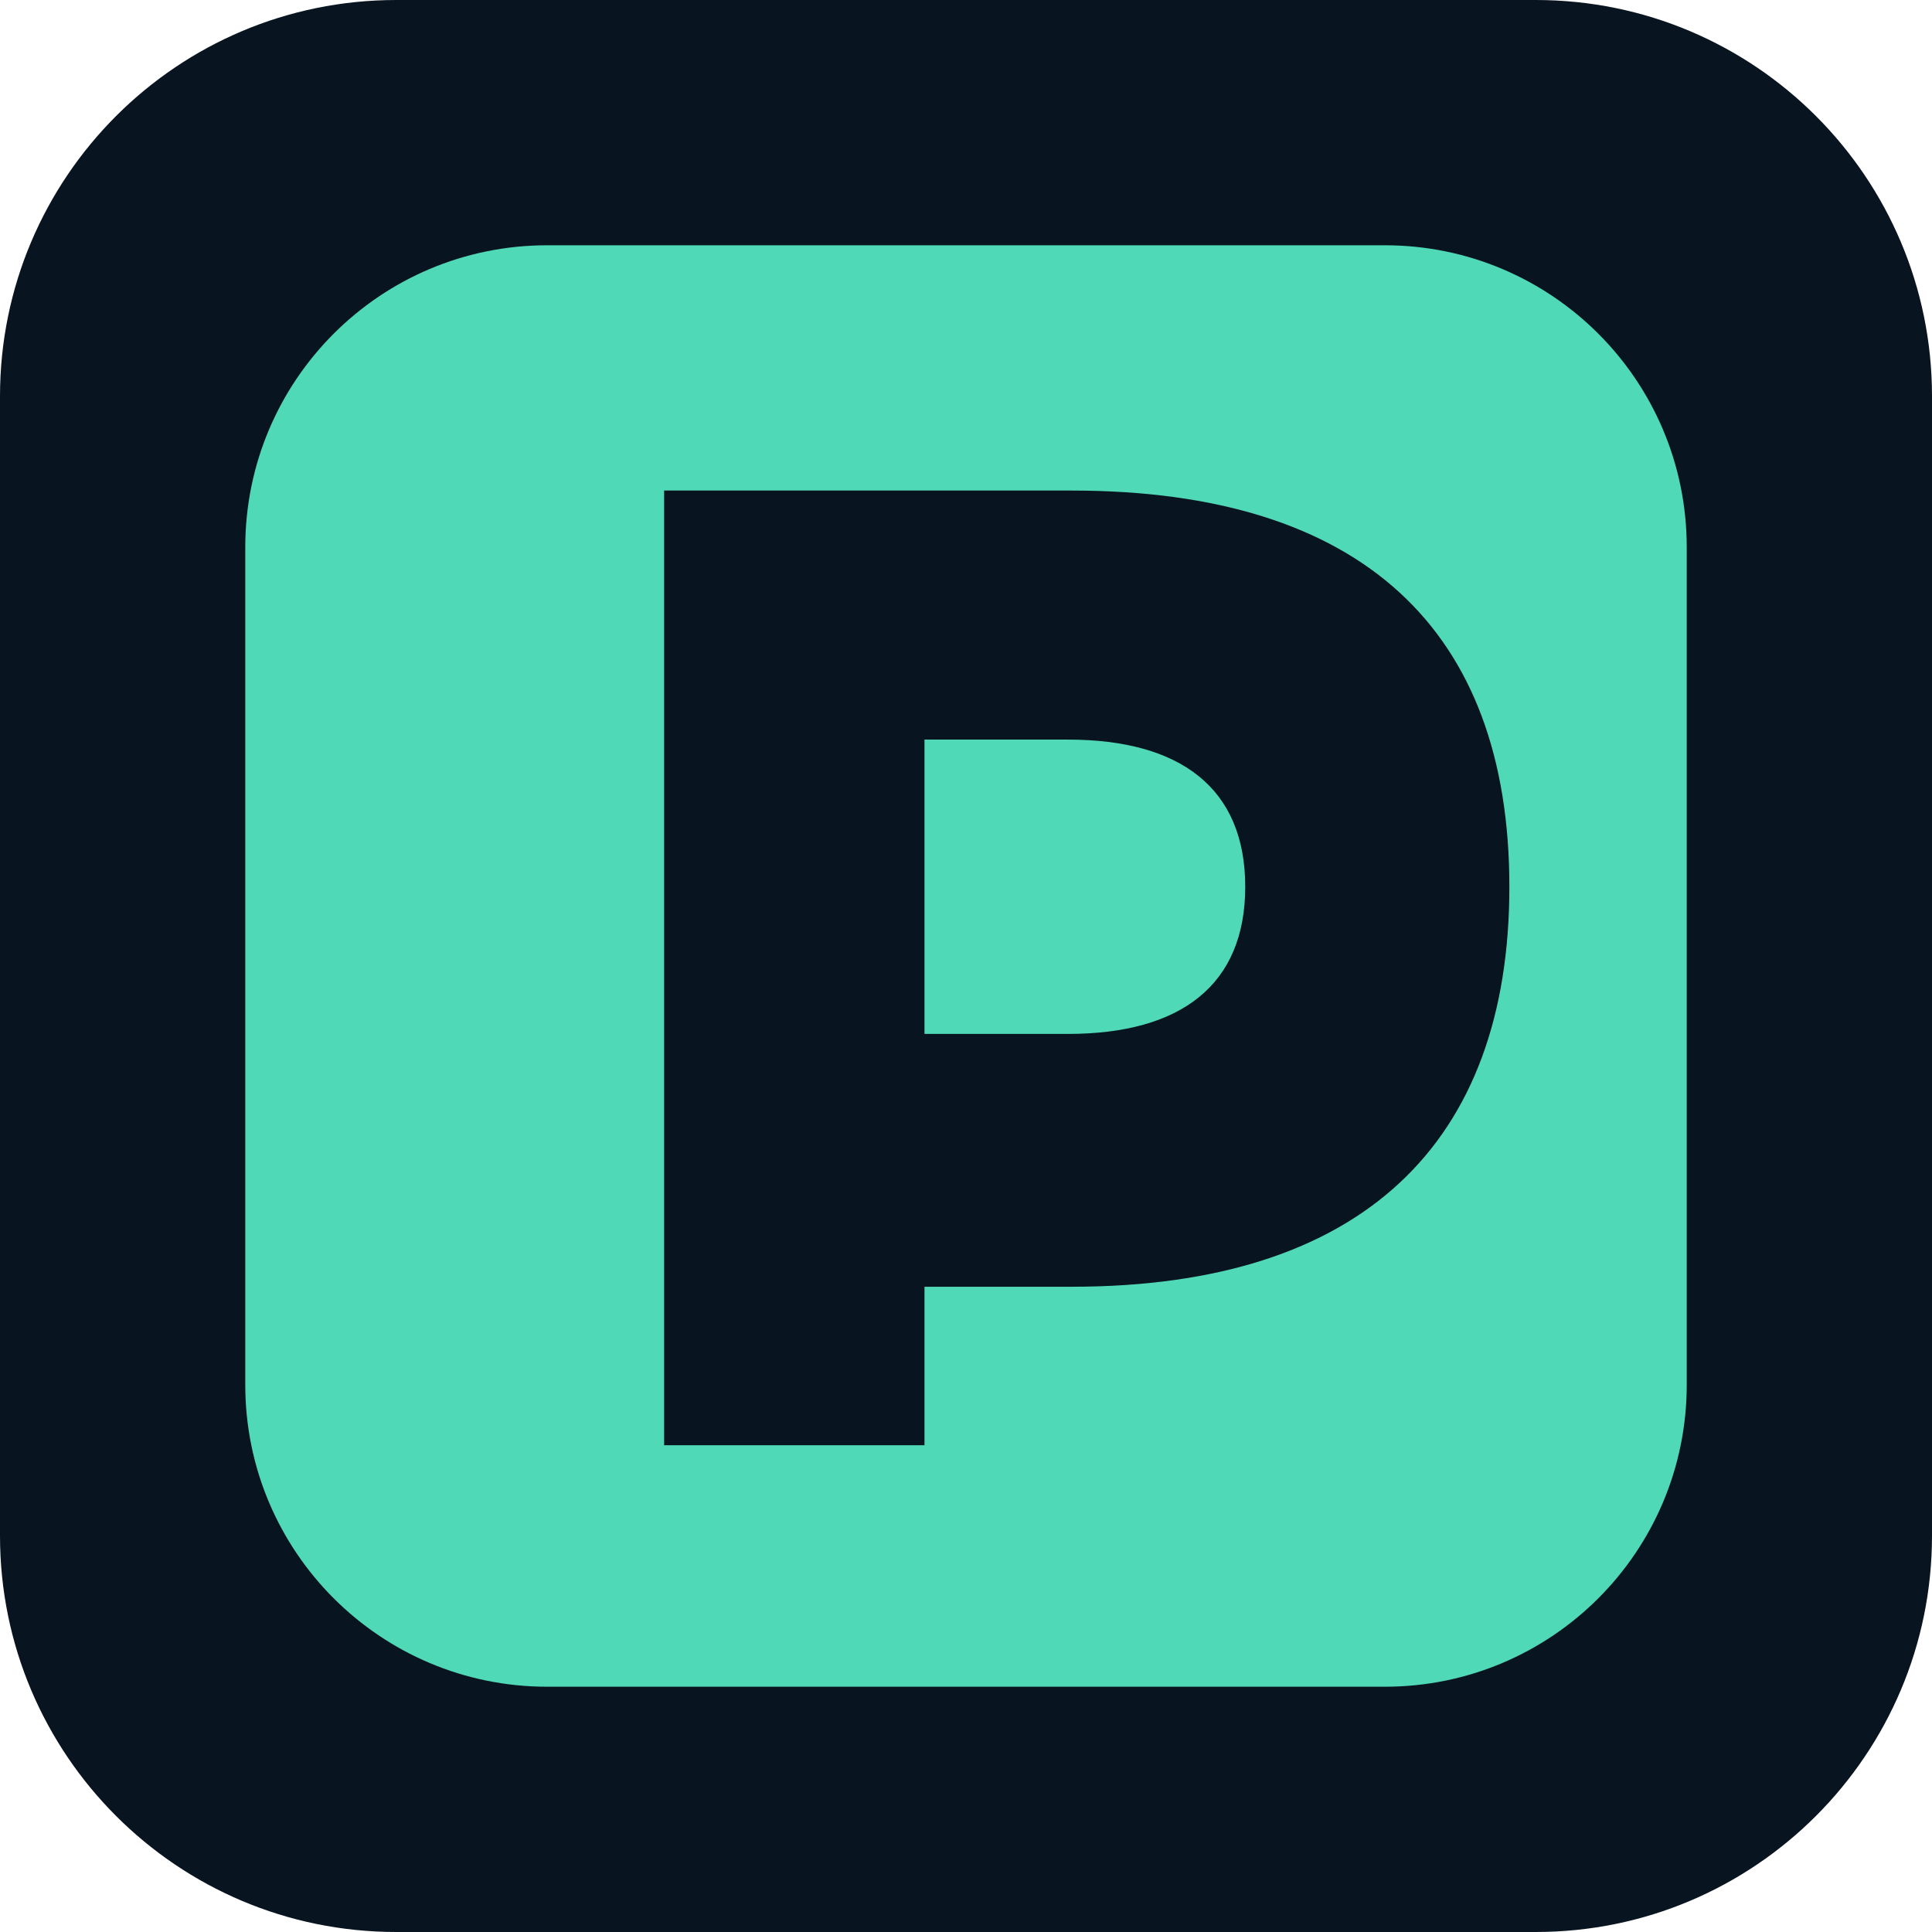
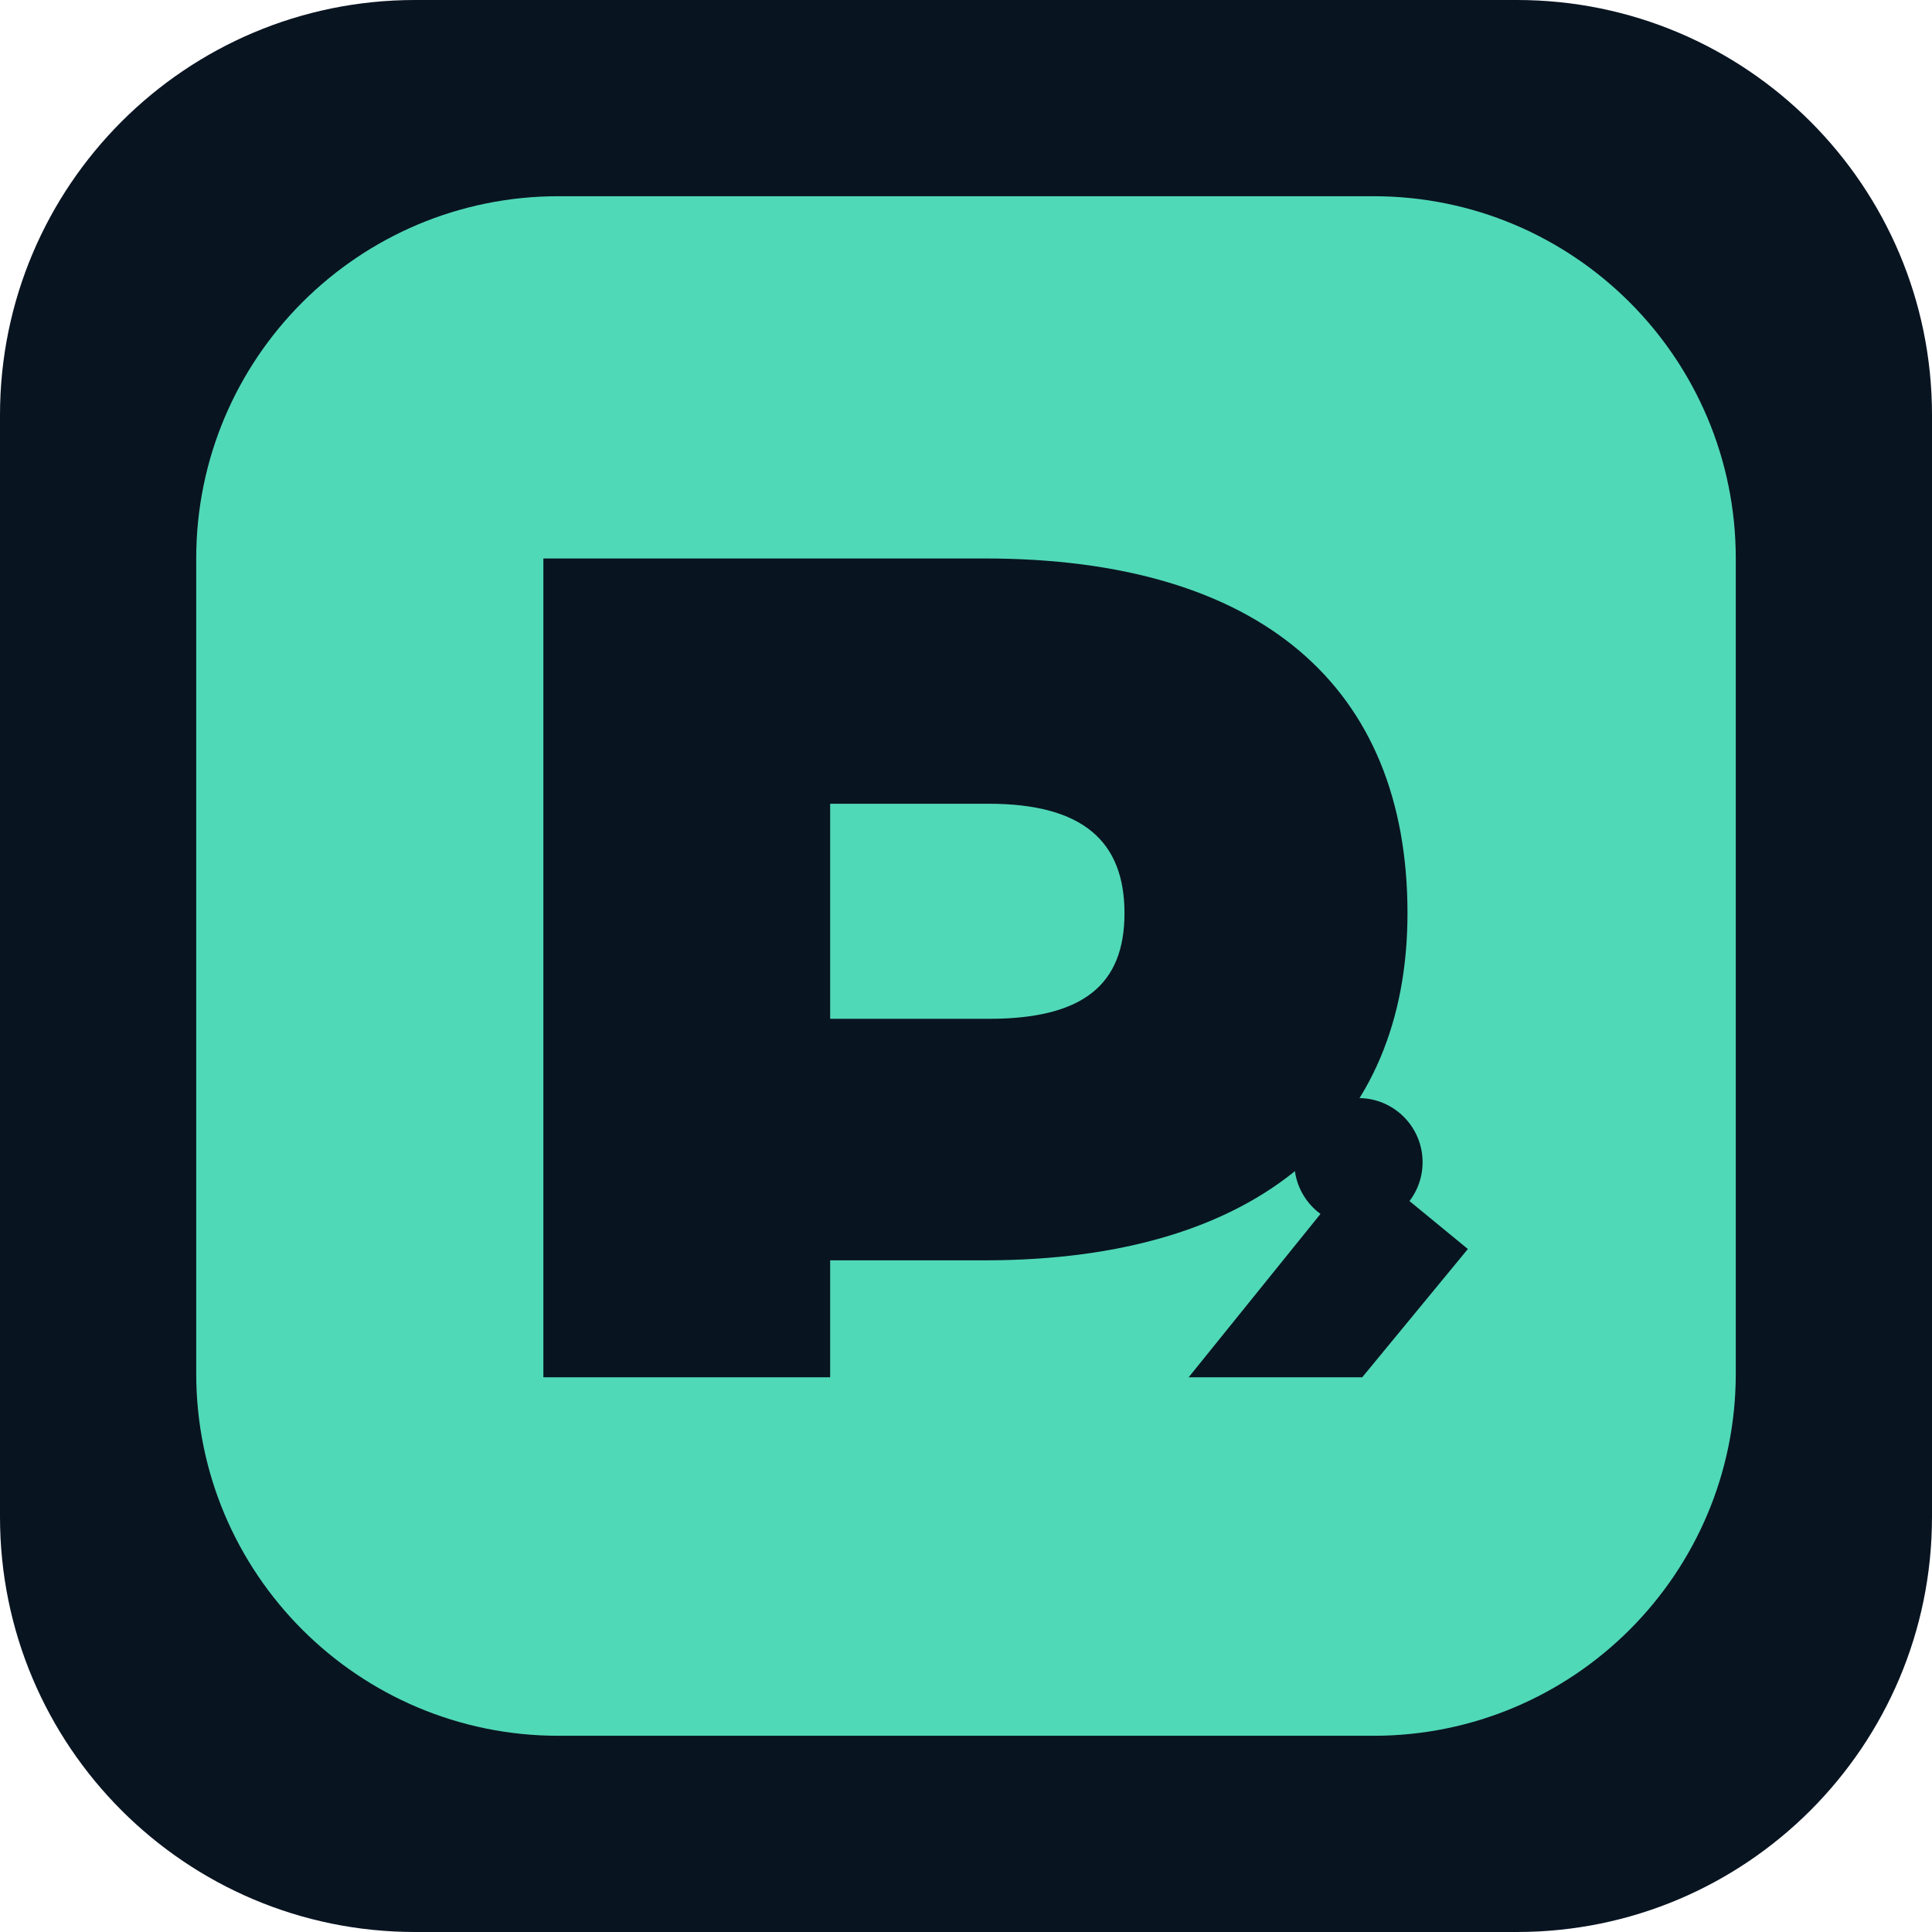
<svg xmlns="http://www.w3.org/2000/svg" viewBox="0 0 512 512">
-   <rect width="512" height="512" rx="105" fill="#091421" />
-   <rect x="65" y="65" width="382" height="382" rx="80" fill="#50d9b7" />
-   <path d="M176 383V130h108c77 0 116 37 116 105s-39 106-116 106h-39v42zm69-109h38c30 0 47-13 47-39s-17-39-47-39h-38z" fill="#091421" />
+   <rect width="512" height="512" rx="110" fill="#091421" />
+   <rect x="52" y="52" width="408" height="408" rx="96" fill="#50d9b7" />
+   <path d="M144 365V148h117c73 0 112 34 112 94 0 57-39 92-112 92h-41v31h-76zm76-95h42c25 0 36-9 36-28s-11-29-36-29h-42z" fill="#091421" />
+   <path d="M315 365l46-57 28 23-28 34z" fill="#091421" />
+   <circle cx="360" cy="308" r="17" fill="#091421" />
</svg>
